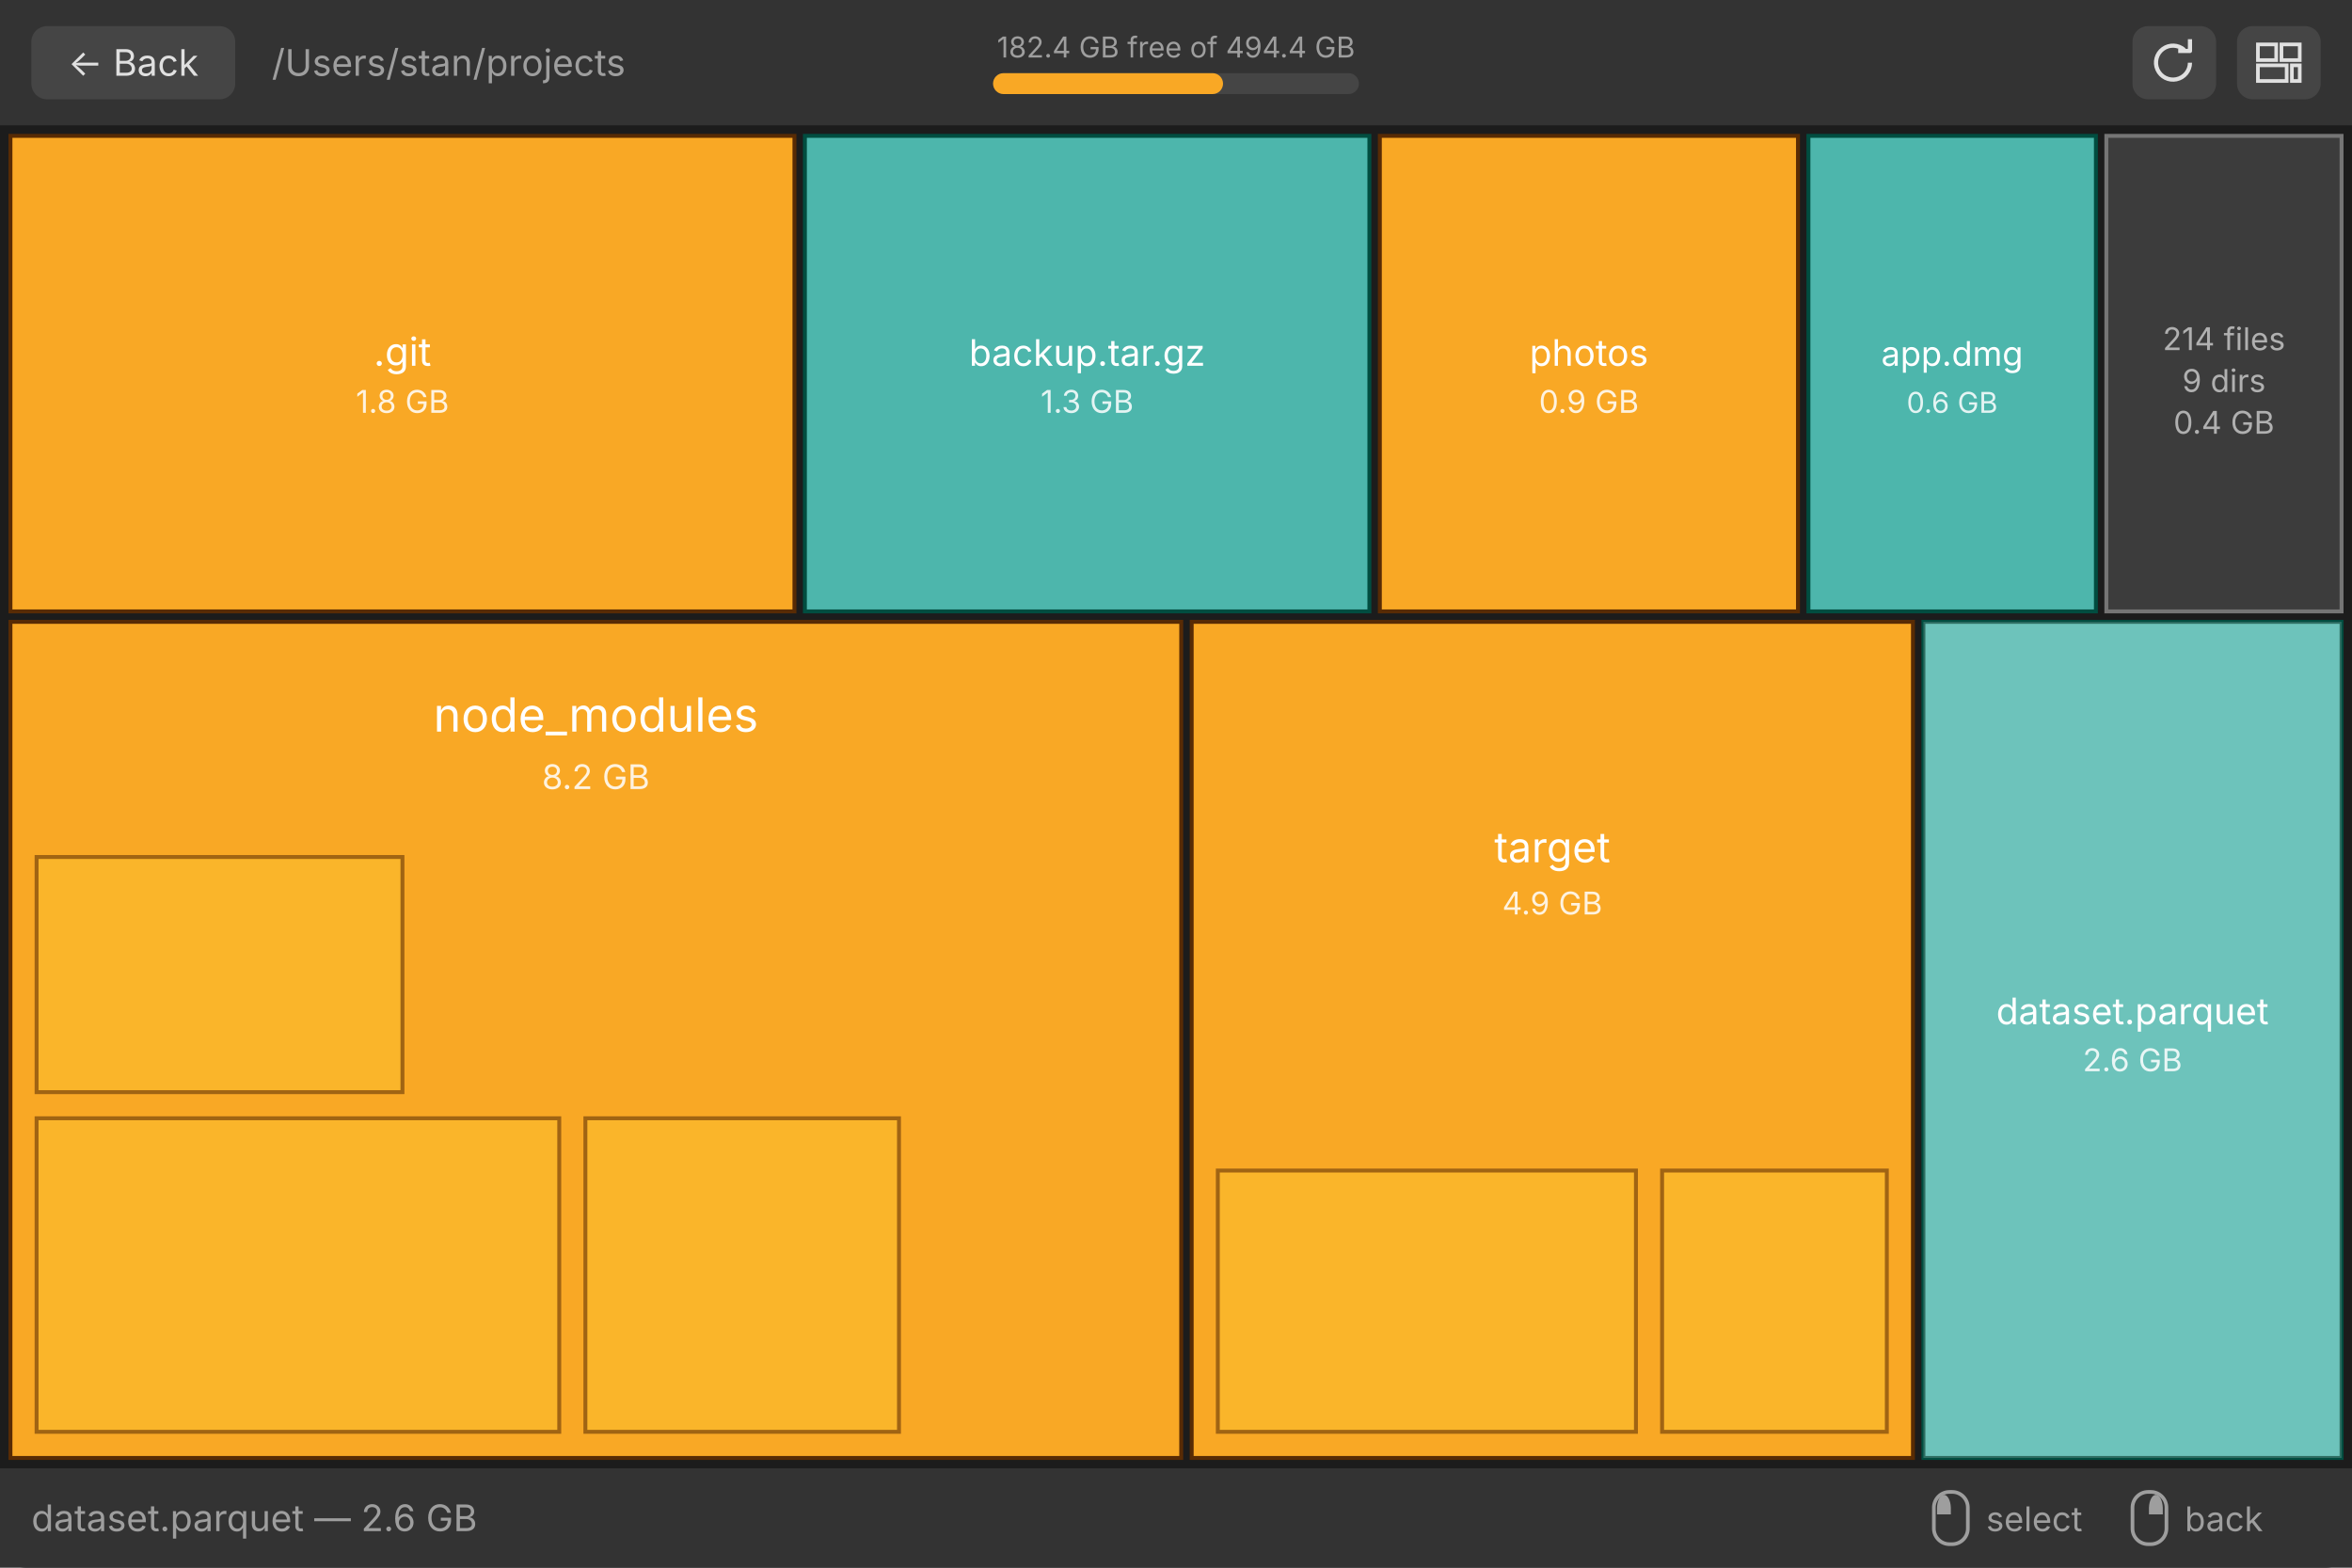
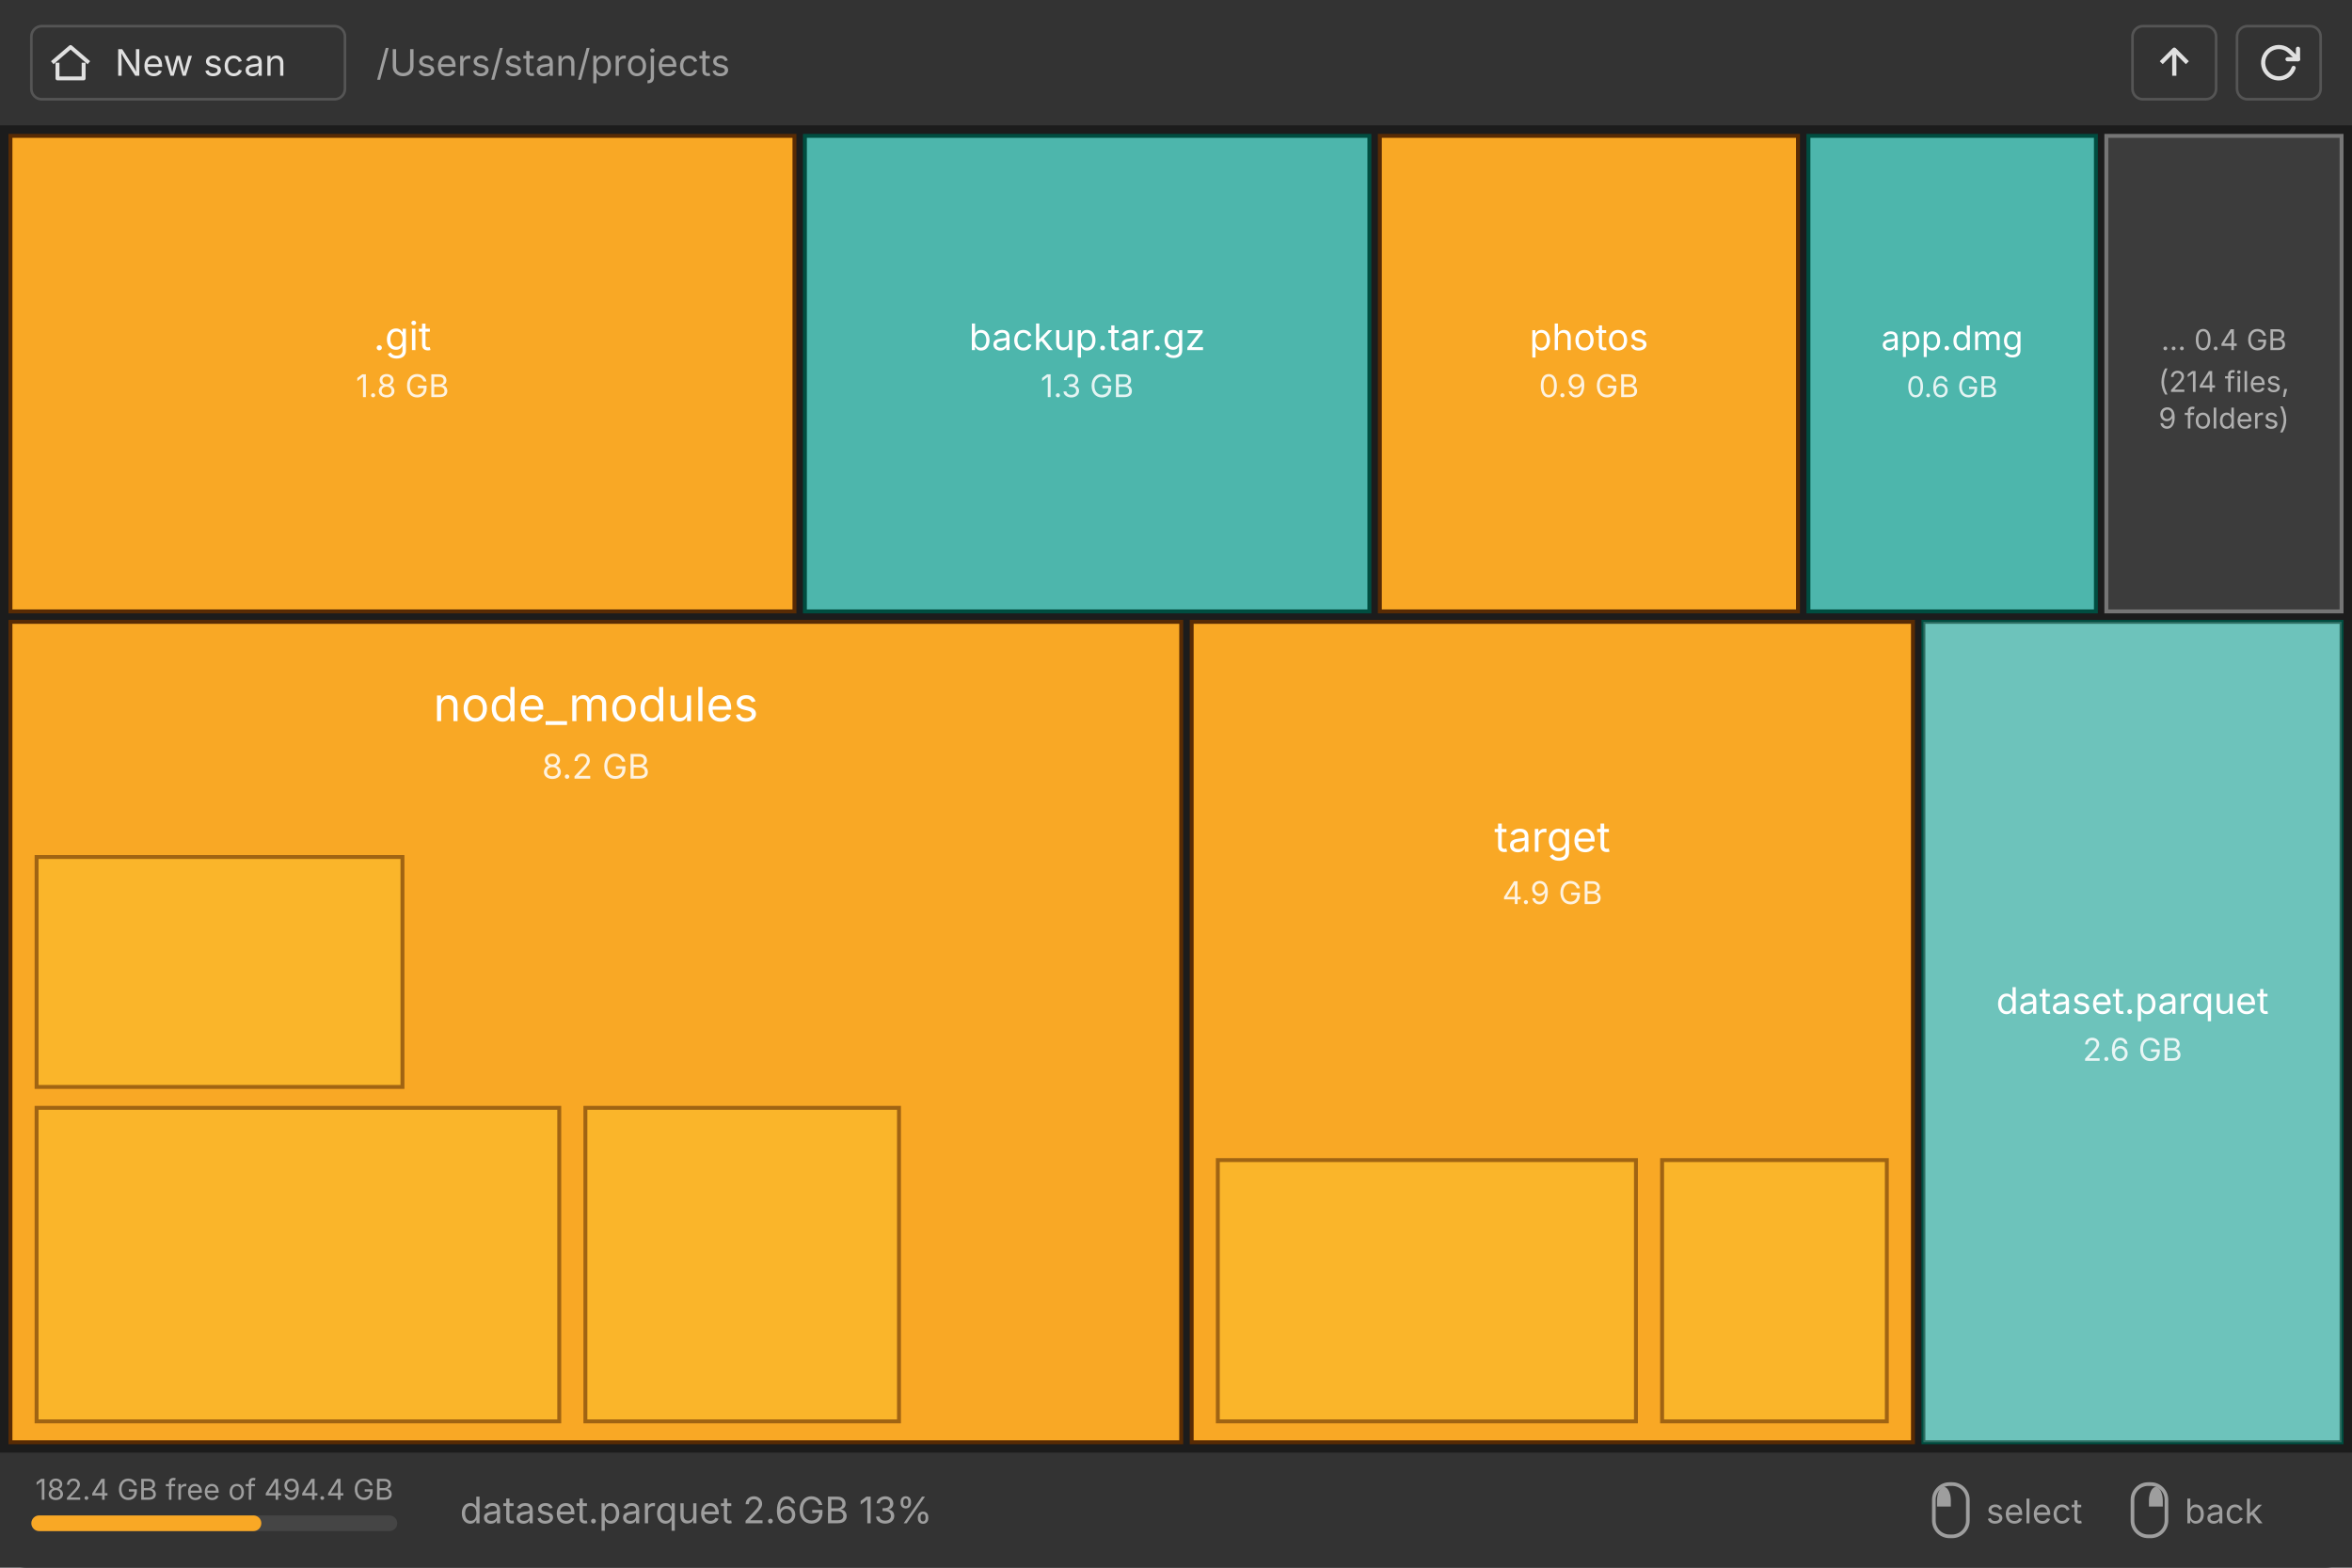
<svg xmlns="http://www.w3.org/2000/svg" viewBox="0 0 900 600" font-family="-apple-system, 'Segoe UI', Ubuntu, sans-serif">
  <rect x="0" y="0" width="900" height="600" rx="10" fill="#2B2B2B" />
  <rect x="0" y="0" width="900" height="48" fill="#333333" />
-   <rect x="12" y="10" width="78" height="28" rx="6" fill="#454545" />
-   <text x="51" y="29" fill="#E0E0E0" font-size="14" text-anchor="middle">← Back</text>
-   <text x="104" y="29" fill="#9E9E9E" font-size="14">/Users/stan/projects</text>
-   <text x="450" y="22" fill="#9E9E9E" font-size="11" text-anchor="middle">182.4 GB free of 494.4 GB</text>
-   <rect x="380" y="28" width="140" height="8" rx="4" fill="#454545" />
-   <rect x="380" y="28" width="88" height="8" rx="4" fill="#F9A825" />
-   <rect x="816" y="10" width="32" height="28" rx="6" fill="#454545" />
-   <g stroke="#E0E0E0" stroke-width="1.6" fill="none">
-     <path d="M838 24 a6.5 6.5 0 1 1 -2.2 -4.9" />
-     <path d="M838 15 v4.5 h-4.5" stroke-linejoin="round" />
+   <rect x="12" y="10" width="120" height="28" rx="4" fill="none" stroke="#555555" stroke-width="1" />
+   <g stroke="#E0E0E0" stroke-width="1.5" fill="none" stroke-linejoin="round">
+     <path d="M20 24 L27 18 L34 24" />
+     <path d="M22 24 V30 H32 V24" />
  </g>
-   <rect x="856" y="10" width="32" height="28" rx="6" fill="#454545" />
-   <g fill="none" stroke="#E0E0E0" stroke-width="1.4">
-     <rect x="864" y="17" width="7" height="6" />
-     <rect x="873" y="17" width="7" height="6" />
-     <rect x="864" y="25" width="11" height="6" />
-     <rect x="877" y="25" width="3" height="6" />
+   <text x="44" y="29" fill="#E0E0E0" font-size="14">New scan</text>
+   <text x="144" y="29" fill="#9E9E9E" font-size="14">/Users/stan/projects</text>
+   <rect x="816" y="10" width="32" height="28" rx="4" fill="none" stroke="#555555" stroke-width="1" />
+   <g stroke="#E0E0E0" stroke-width="1.6" fill="none" stroke-linejoin="round">
+     <path d="M832 29 V19" />
+     <path d="M827 24 L832 19 L837 24" />
  </g>
-   <rect x="0" y="48" width="900" height="514" fill="#1C1C1C" />
+   <rect x="856" y="10" width="32" height="28" rx="4" fill="none" stroke="#555555" stroke-width="1" />
+   <g transform="translate(864,16) scale(0.6667)" fill="none" stroke="#E0E0E0" stroke-width="2.4" stroke-linecap="round" stroke-linejoin="round">
+     <polyline points="23 4 23 10 17 10" />
+     <path d="M20.49 15a9 9 0 1 1-2.12-9.36L23 10" />
+   </g>
+   <rect x="0" y="48" width="900" height="508" fill="#1C1C1C" />
  <g stroke-width="1.5">
    <rect x="4" y="52" width="300" height="182" fill="#F9A825" stroke="#582B04" />
-     <text x="154" y="140" fill="#FFFFFF" font-size="15" text-anchor="middle">.git</text>
-     <text x="154" y="158" fill="#FFFFFF" font-size="12" text-anchor="middle" opacity="0.85">1.8 GB</text>
+     <text x="154" y="134" fill="#FFFFFF" font-size="15" text-anchor="middle">.git</text>
+     <text x="154" y="152" fill="#FFFFFF" font-size="12" text-anchor="middle" opacity="0.85">1.8 GB</text>
    <rect x="308" y="52" width="216" height="182" fill="#4DB6AC" stroke="#004D40" />
-     <text x="416" y="140" fill="#FFFFFF" font-size="14" text-anchor="middle">backup.tar.gz</text>
-     <text x="416" y="158" fill="#FFFFFF" font-size="12" text-anchor="middle" opacity="0.85">1.3 GB</text>
+     <text x="416" y="134" fill="#FFFFFF" font-size="14" text-anchor="middle">backup.tar.gz</text>
+     <text x="416" y="152" fill="#FFFFFF" font-size="12" text-anchor="middle" opacity="0.85">1.3 GB</text>
    <rect x="528" y="52" width="160" height="182" fill="#F9A825" stroke="#582B04" />
-     <text x="608" y="140" fill="#FFFFFF" font-size="14" text-anchor="middle">photos</text>
-     <text x="608" y="158" fill="#FFFFFF" font-size="12" text-anchor="middle" opacity="0.85">0.9 GB</text>
+     <text x="608" y="134" fill="#FFFFFF" font-size="14" text-anchor="middle">photos</text>
+     <text x="608" y="152" fill="#FFFFFF" font-size="12" text-anchor="middle" opacity="0.85">0.9 GB</text>
    <rect x="692" y="52" width="110" height="182" fill="#4DB6AC" stroke="#004D40" />
-     <text x="747" y="140" fill="#FFFFFF" font-size="13" text-anchor="middle">app.dmg</text>
-     <text x="747" y="158" fill="#FFFFFF" font-size="11" text-anchor="middle" opacity="0.85">0.6 GB</text>
+     <text x="747" y="134" fill="#FFFFFF" font-size="13" text-anchor="middle">app.dmg</text>
+     <text x="747" y="152" fill="#FFFFFF" font-size="11" text-anchor="middle" opacity="0.85">0.6 GB</text>
    <rect x="806" y="52" width="90" height="182" fill="#3C3C3C" stroke="#757575" />
-     <text x="851" y="134" fill="#B0B0B0" font-size="12" text-anchor="middle">214 files</text>
-     <text x="851" y="150" fill="#B0B0B0" font-size="12" text-anchor="middle">9 dirs</text>
-     <text x="851" y="166" fill="#B0B0B0" font-size="12" text-anchor="middle">0.4 GB</text>
-     <rect x="4" y="238" width="448" height="320" fill="#F9A825" stroke="#582B04" />
-     <text x="228" y="280" fill="#FFFFFF" font-size="18" text-anchor="middle">node_modules</text>
-     <text x="228" y="302" fill="#FFFFFF" font-size="13" text-anchor="middle" opacity="0.85">8.2 GB</text>
+     <text x="851" y="134" fill="#B0B0B0" font-size="11" text-anchor="middle">… 0.4 GB</text>
+     <text x="851" y="150" fill="#B0B0B0" font-size="11" text-anchor="middle">(214 files,</text>
+     <text x="851" y="164" fill="#B0B0B0" font-size="11" text-anchor="middle">9 folders)</text>
+     <rect x="4" y="238" width="448" height="314" fill="#F9A825" stroke="#582B04" />
+     <text x="228" y="276" fill="#FFFFFF" font-size="18" text-anchor="middle">node_modules</text>
+     <text x="228" y="298" fill="#FFFFFF" font-size="13" text-anchor="middle" opacity="0.85">8.2 GB</text>
    <g fill="#FBC02D" stroke="#582B04" opacity="0.55">
-       <rect x="14" y="428" width="200" height="120" />
-       <rect x="224" y="428" width="120" height="120" />
-       <rect x="14" y="328" width="140" height="90" />
+       <rect x="14" y="424" width="200" height="120" />
+       <rect x="224" y="424" width="120" height="120" />
+       <rect x="14" y="328" width="140" height="88" />
    </g>
-     <rect x="456" y="238" width="276" height="320" fill="#F9A825" stroke="#582B04" />
-     <text x="594" y="330" fill="#FFFFFF" font-size="16" text-anchor="middle">target</text>
-     <text x="594" y="350" fill="#FFFFFF" font-size="12" text-anchor="middle" opacity="0.85">4.9 GB</text>
+     <rect x="456" y="238" width="276" height="314" fill="#F9A825" stroke="#582B04" />
+     <text x="594" y="326" fill="#FFFFFF" font-size="16" text-anchor="middle">target</text>
+     <text x="594" y="346" fill="#FFFFFF" font-size="12" text-anchor="middle" opacity="0.85">4.9 GB</text>
    <g fill="#FBC02D" stroke="#582B04" opacity="0.55">
-       <rect x="466" y="448" width="160" height="100" />
-       <rect x="636" y="448" width="86" height="100" />
+       <rect x="466" y="444" width="160" height="100" />
+       <rect x="636" y="444" width="86" height="100" />
    </g>
-     <rect x="736" y="238" width="160" height="320" fill="#4DB6AC" stroke="#004D40" />
-     <rect x="736" y="238" width="160" height="320" fill="#FFFFFF" opacity="0.18" />
-     <text x="816" y="392" fill="#FFFFFF" font-size="14" text-anchor="middle">dataset.parquet</text>
-     <text x="816" y="410" fill="#FFFFFF" font-size="12" text-anchor="middle" opacity="0.85">2.6 GB</text>
+     <rect x="736" y="238" width="160" height="314" fill="#4DB6AC" stroke="#004D40" />
+     <rect x="736" y="238" width="160" height="314" fill="#FFFFFF" opacity="0.18" />
+     <text x="816" y="388" fill="#FFFFFF" font-size="14" text-anchor="middle">dataset.parquet</text>
+     <text x="816" y="406" fill="#FFFFFF" font-size="12" text-anchor="middle" opacity="0.85">2.6 GB</text>
  </g>
-   <rect x="0" y="562" width="900" height="38" fill="#333333" />
-   <text x="12" y="586" fill="#9E9E9E" font-size="14">dataset.parquet — 2.6 GB</text>
-   <g transform="translate(740,571)">
+   <rect x="0" y="556" width="900" height="44" fill="#333333" />
+   <text x="82" y="574" fill="#9E9E9E" font-size="11" text-anchor="middle">182.4 GB free of 494.4 GB</text>
+   <rect x="12" y="580" width="140" height="6" rx="3" fill="#454545" />
+   <rect x="12" y="580" width="88" height="6" rx="3" fill="#F9A825" />
+   <text x="176" y="583" fill="#9E9E9E" font-size="14">dataset.parquet 2.6GB 13%</text>
+   <g transform="translate(740,568)">
    <rect x="0" y="0" width="13" height="20" rx="6" fill="none" stroke="#9E9E9E" stroke-width="1.4" />
    <path d="M1.2 8 h10.6 v-2.5 a5.3 5.3 0 0 0 -5.3 -5.0 a5.3 5.3 0 0 0 -5.3 5.0 z" fill="#9E9E9E" transform="scale(0.5,1) translate(1.2,0.6)" />
    <text x="20" y="15" fill="#9E9E9E" font-size="13">select</text>
  </g>
-   <g transform="translate(816,571)">
+   <g transform="translate(816,568)">
    <rect x="0" y="0" width="13" height="20" rx="6" fill="none" stroke="#9E9E9E" stroke-width="1.4" />
    <path d="M1.2 8 h10.6 v-2.5 a5.3 5.3 0 0 0 -5.3 -5.0 a5.3 5.3 0 0 0 -5.3 5.0 z" fill="#9E9E9E" transform="scale(0.5,1) translate(11.4,0.6)" />
    <text x="20" y="15" fill="#9E9E9E" font-size="13">back</text>
  </g>
</svg>
